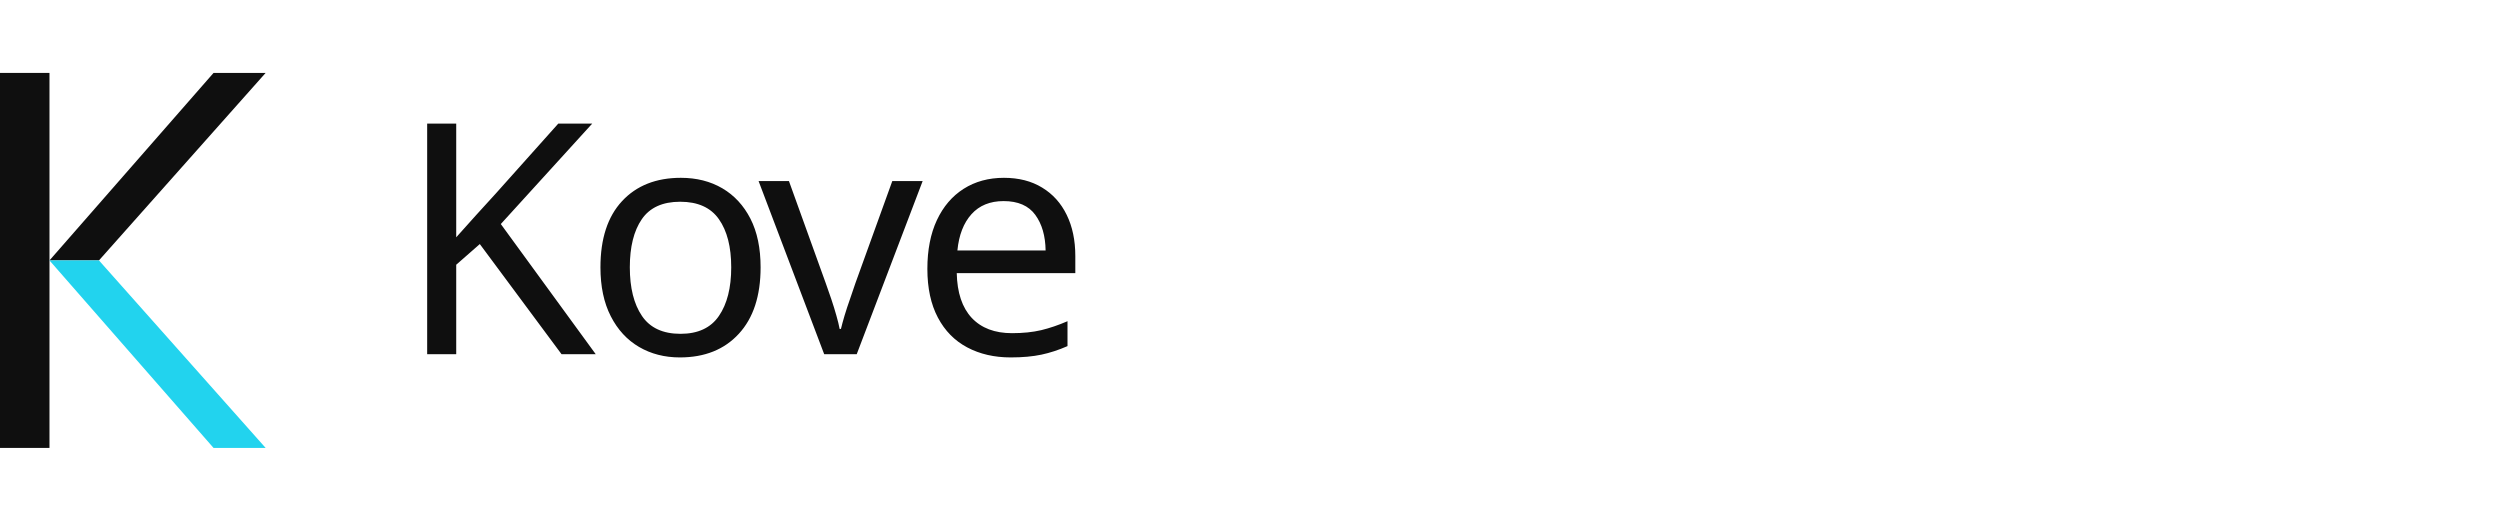
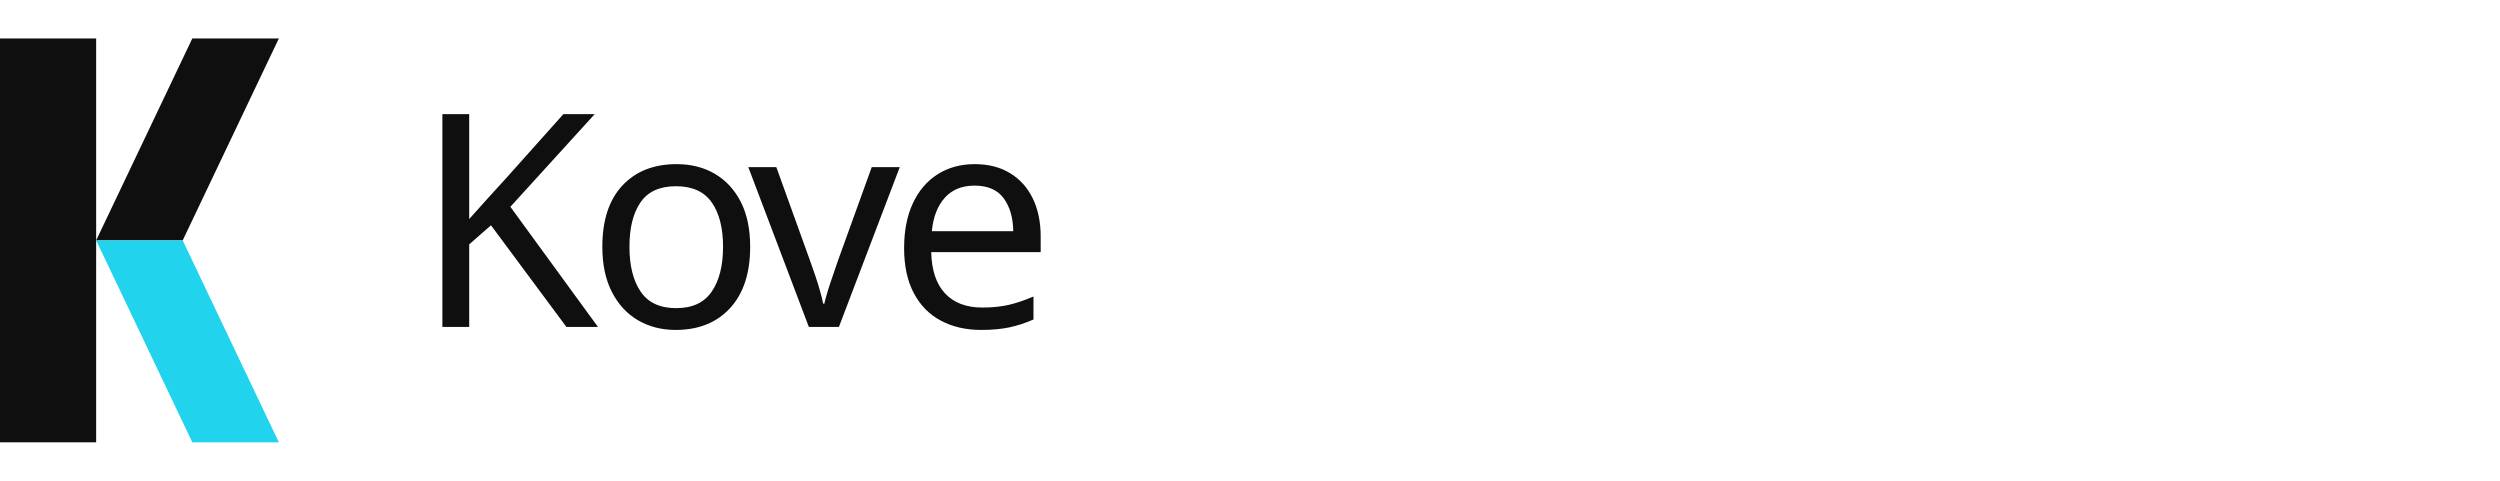
- <svg xmlns="http://www.w3.org/2000/svg" viewBox="0 0 480 100" width="480" height="100" role="img" aria-label="Kove">
-   <g transform="translate(0, 14)">
-     <rect x="0" y="0" width="9.5" height="72" fill="#0f0f0f" />
-     <polygon points="9.5,36 19,36 51,0 41,0" fill="#0f0f0f" />
-     <polygon points="9.5,36 19,36 51,72 41,72" fill="#22d3ee" />
+ <svg xmlns="http://www.w3.org/2000/svg" viewBox="0 0 520 100" width="520" height="100" role="img" aria-label="Kove">
+   <g transform="translate(0, 8)">
+     <rect x="0" y="0" width="20" height="84" fill="#0f0f0f" />
+     <polygon points="20,42 38,42 58,0 40,0" fill="#0f0f0f" />
+     <polygon points="20,42 38,42 58,84 40,84" fill="#22d3ee" />
  </g>
-   <text x="76" y="68" font-family="Space Grotesk, system-ui, sans-serif" font-weight="500" font-size="62" letter-spacing="-2.5" fill="#0f0f0f">Kove</text>
+   <text x="86" y="68" font-family="Space Grotesk, system-ui, sans-serif" font-weight="500" font-size="62" letter-spacing="-2.5" fill="#0f0f0f">Kove</text>
</svg>
